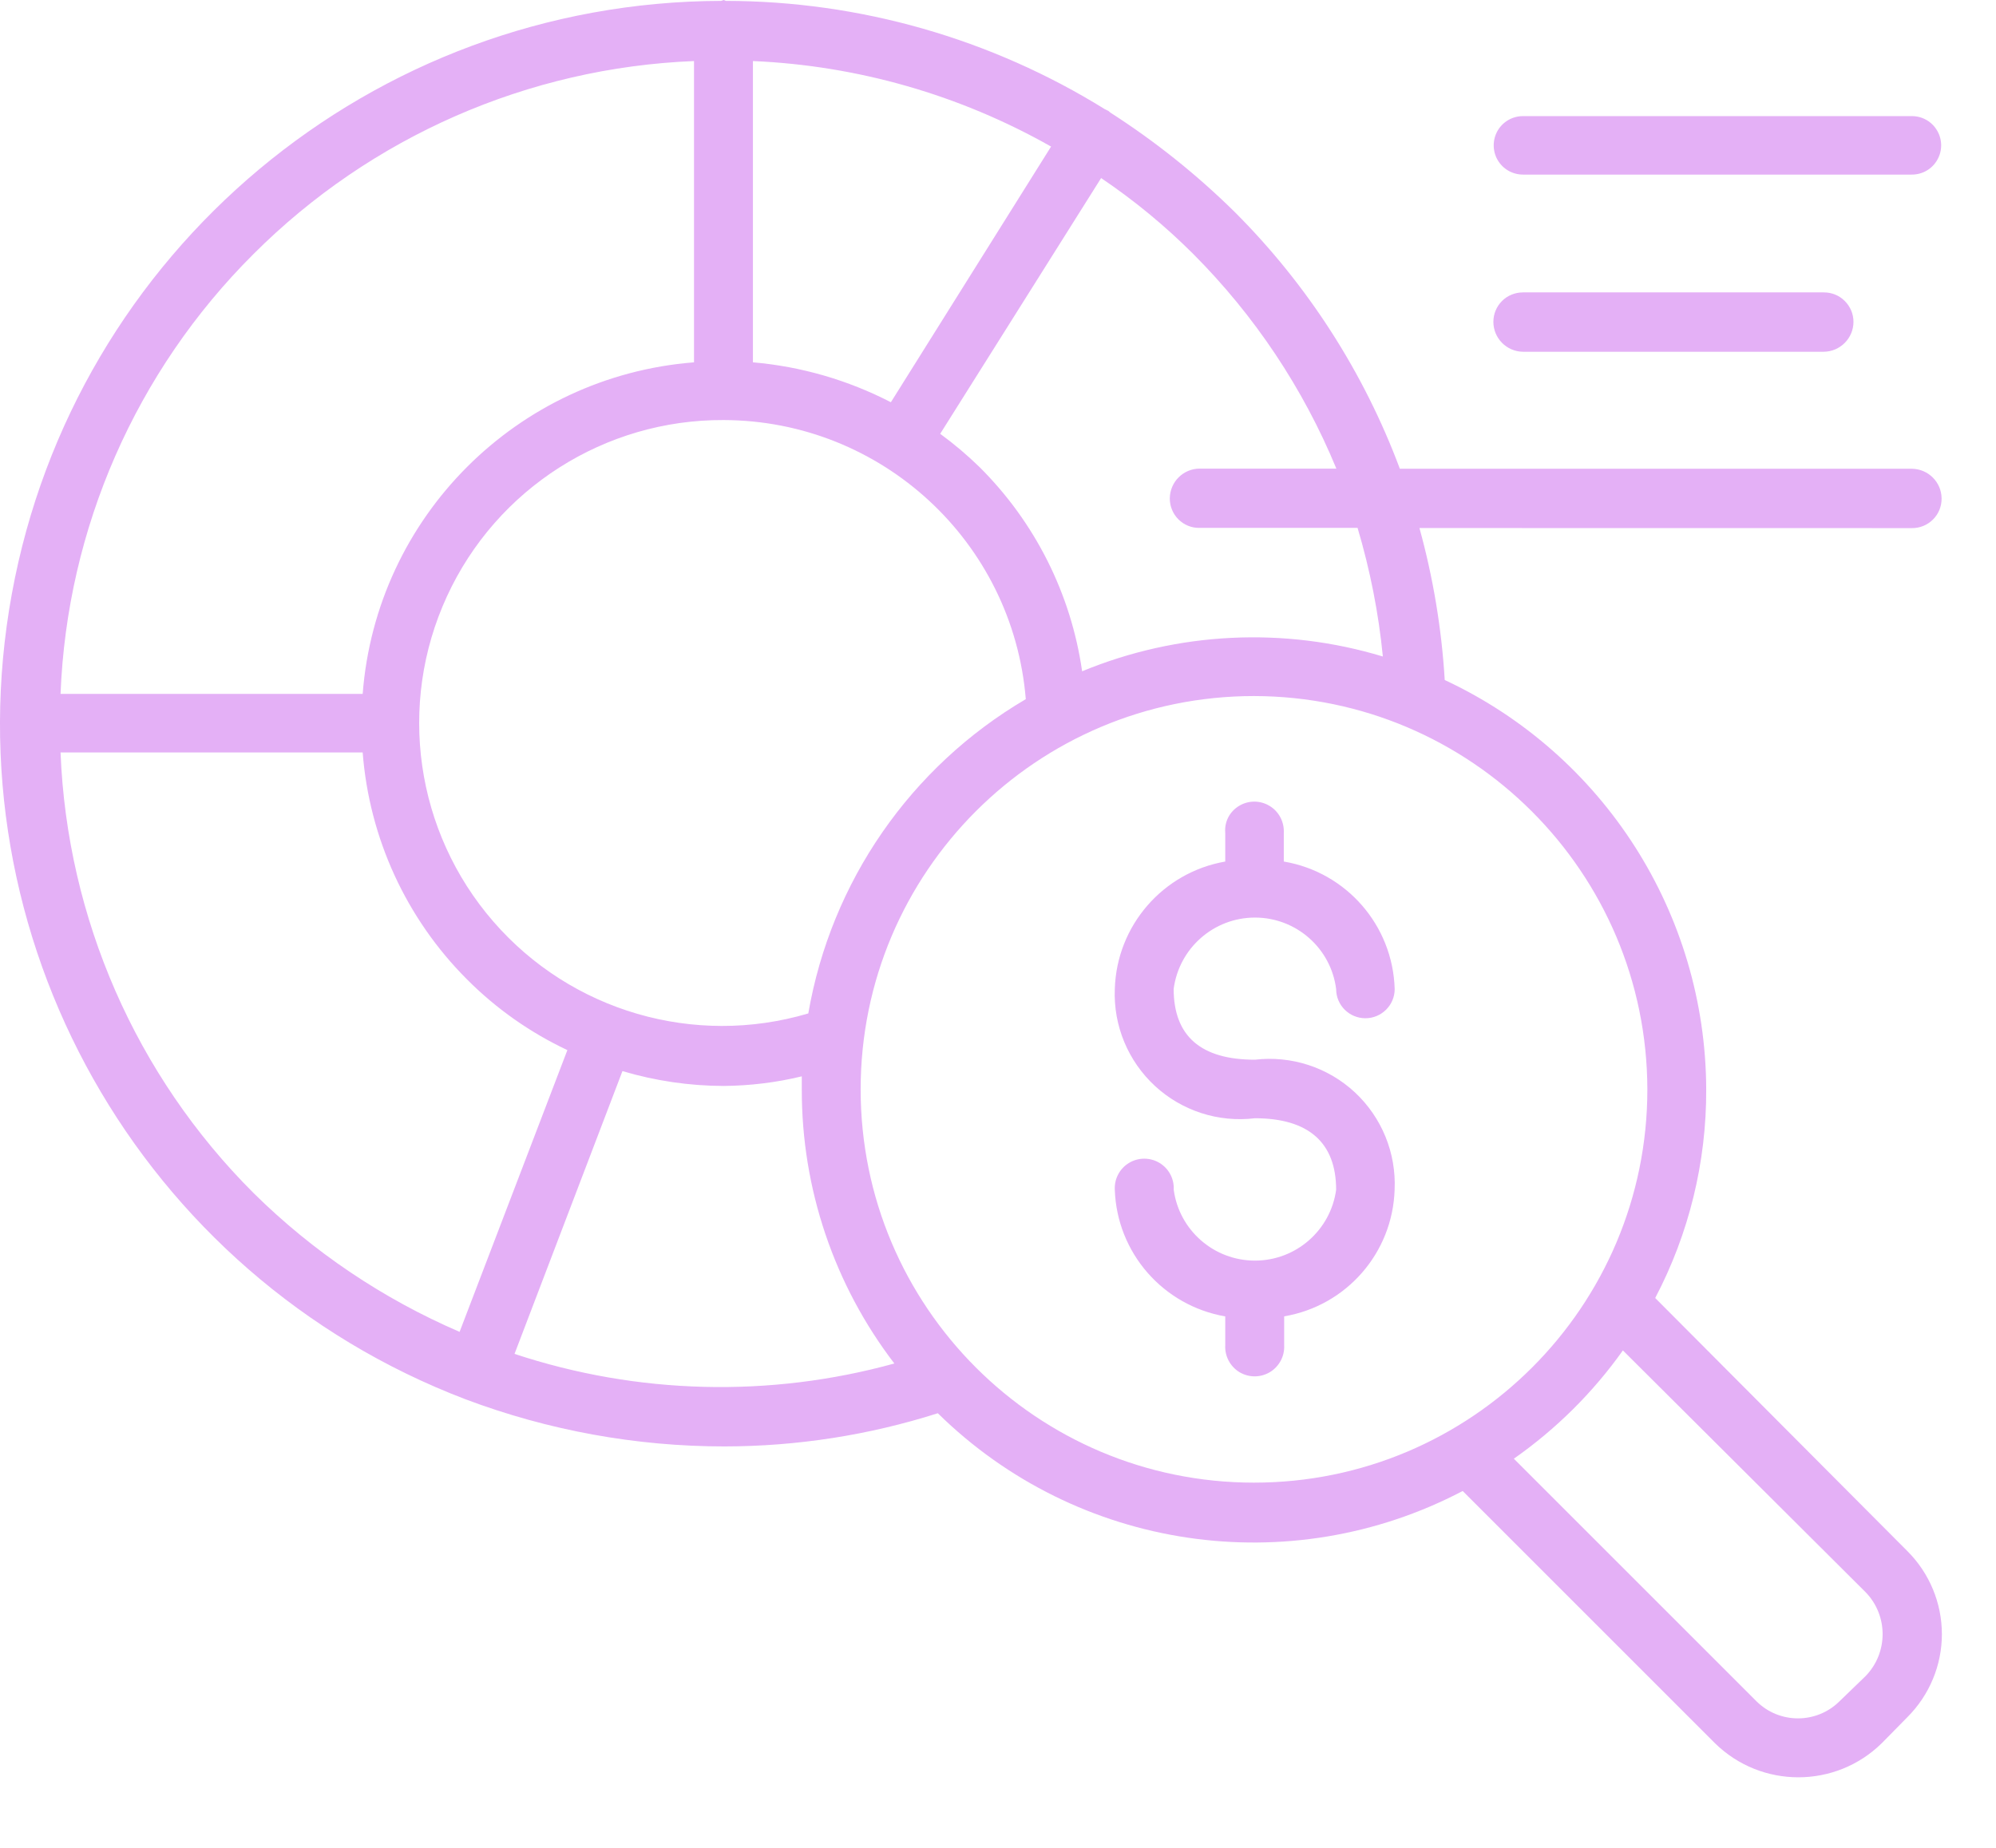
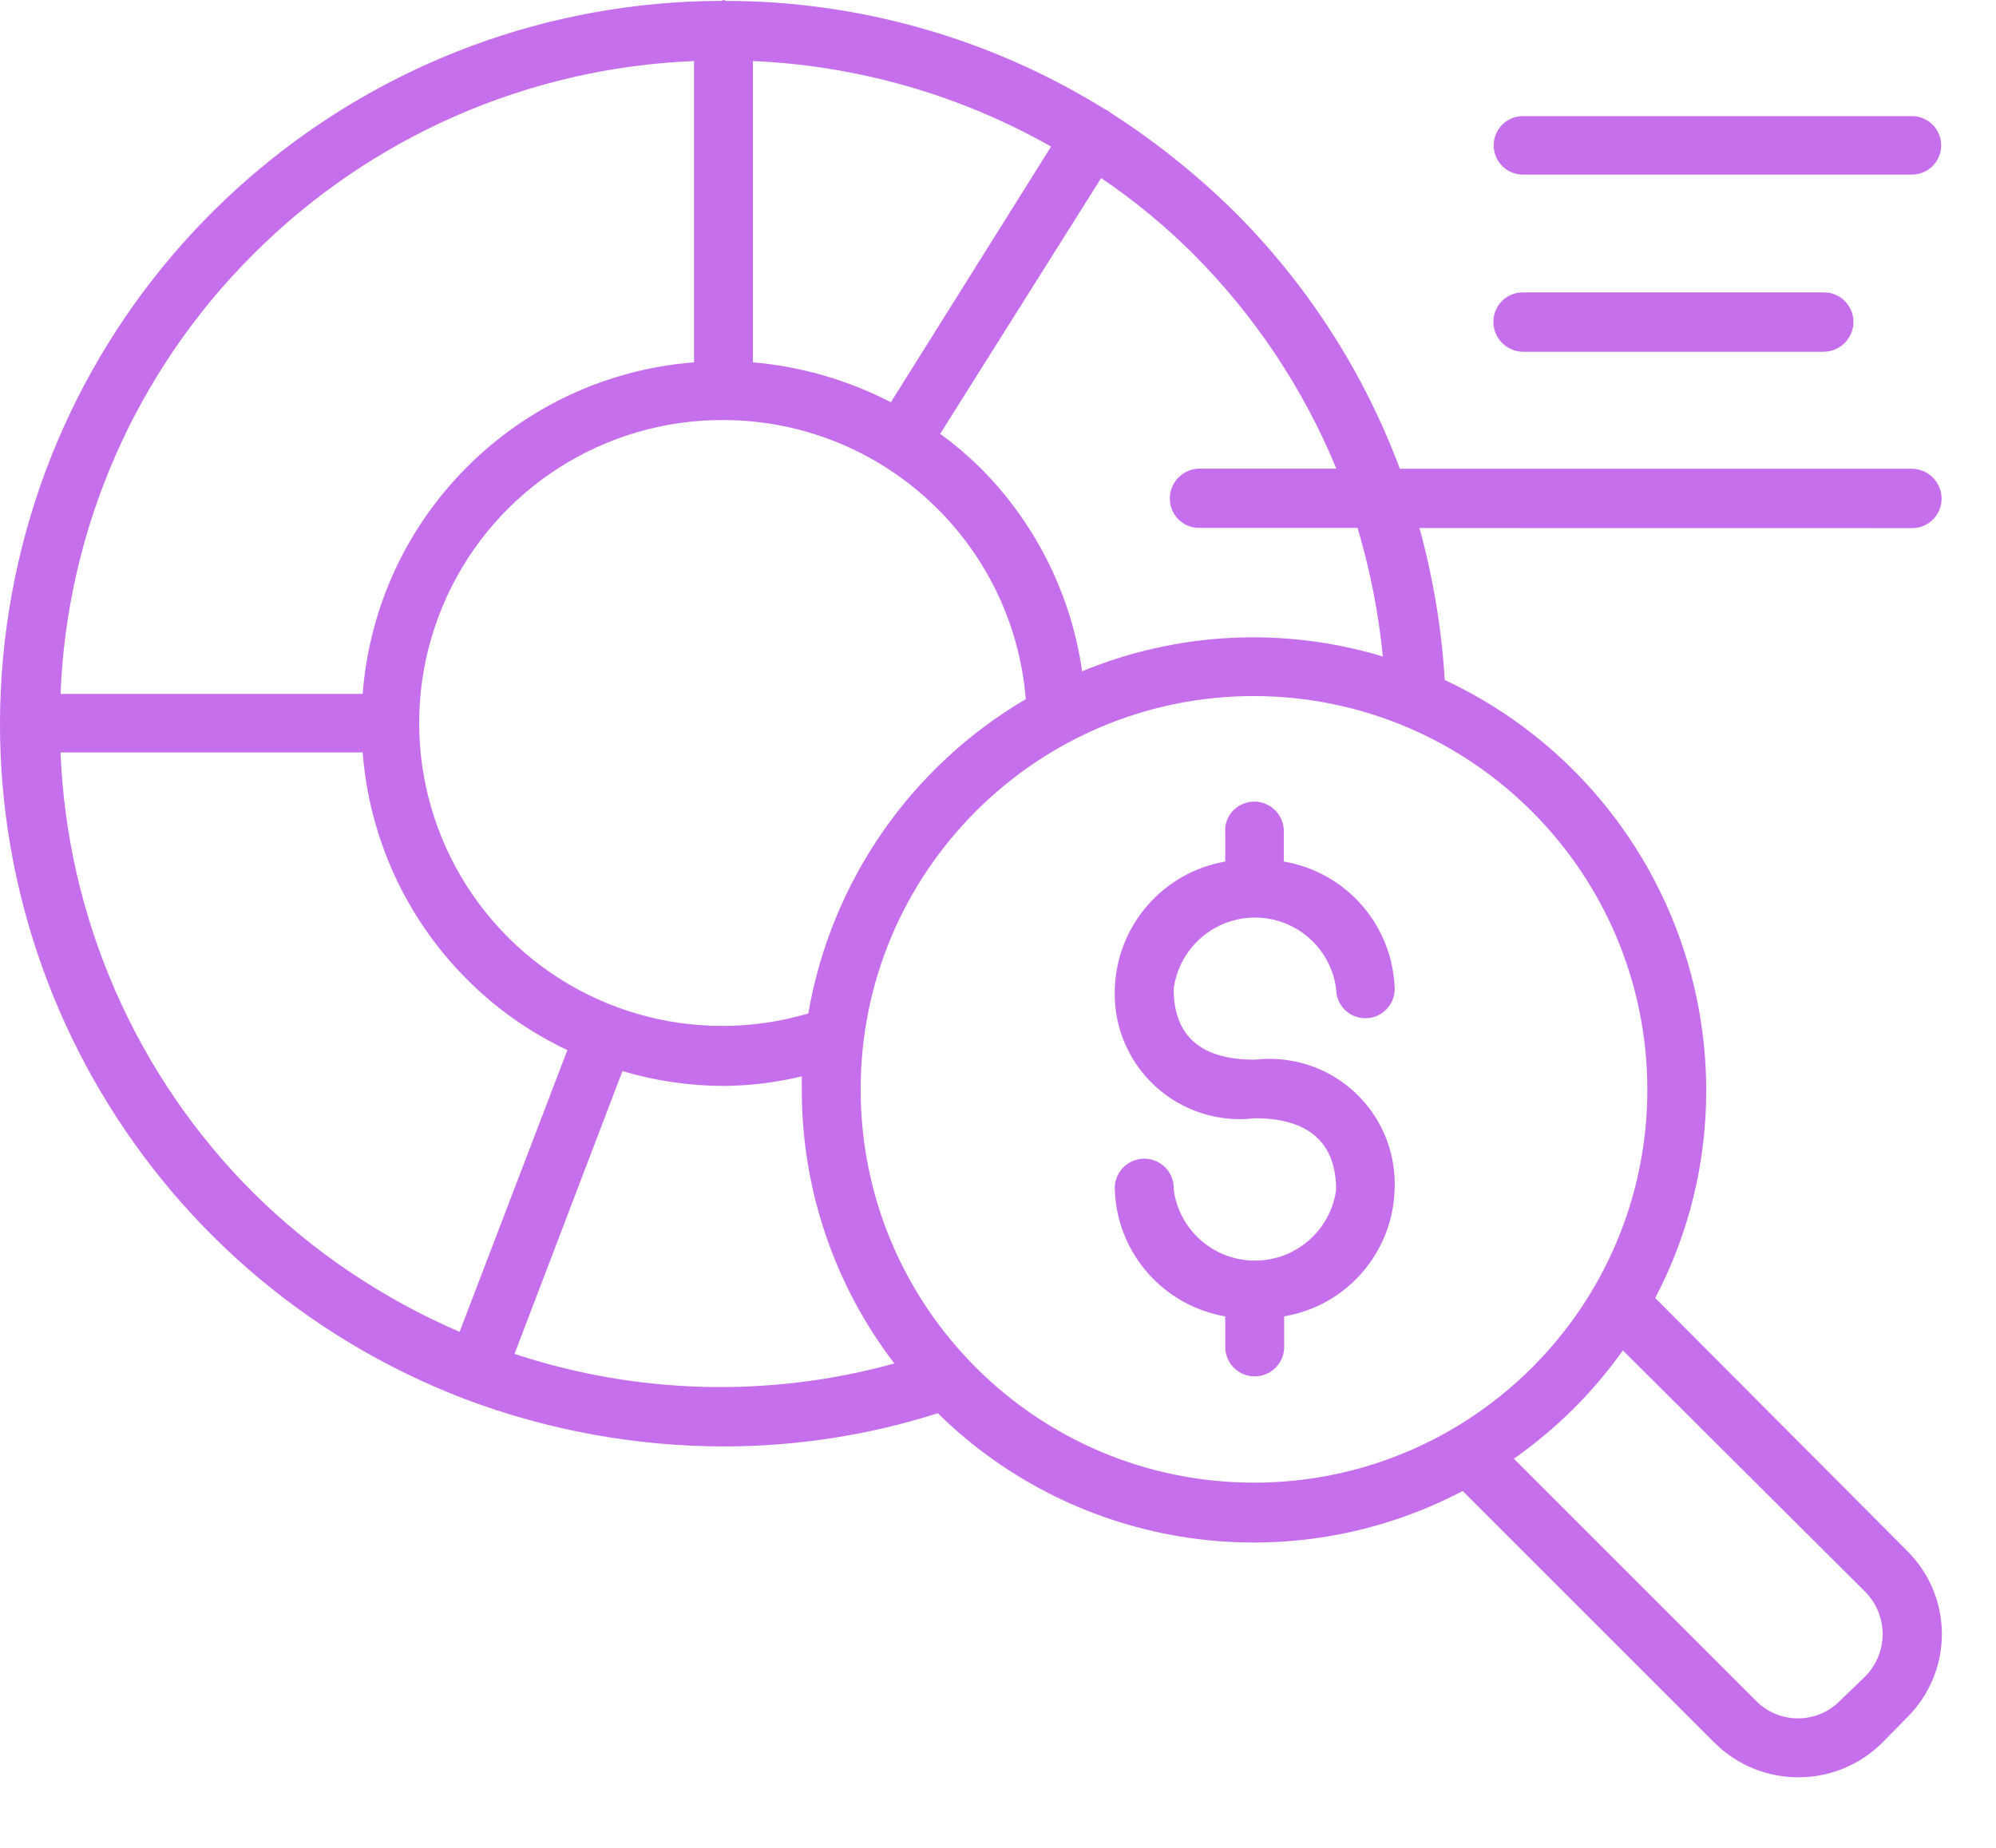
<svg xmlns="http://www.w3.org/2000/svg" width="27" height="25" viewBox="0 0 27 25">
-   <defs>
-     <filter id="6e9pgtoy4a">
-       <feColorMatrix in="SourceGraphic" values="0 0 0 0 0.776 0 0 0 0 0.435 0 0 0 0 0.925 0 0 0 1 0" />
-     </filter>
-   </defs>
  <g fill="none" fill-rule="evenodd">
    <g>
      <g>
        <g>
          <g>
-             <g filter="url(#6e9pgtoy4a)" transform="translate(-896 -2297) translate(0 202) translate(0 1975) translate(345 104) translate(393)">
+             <g transform="translate(-896 -2297) translate(0 202) translate(0 1975) translate(345 104) translate(393)">
              <g>
-                 <path fill="#1A171B" fill-rule="nonzero" d="M9.79 0l.028.012c1.812.002 3.587.51 5.127 1.465l.047.023.029.024c.606.389 1.17.84 1.683 1.346.984.984 1.745 2.168 2.232 3.472h6.927c.22.003.399.18.401.401.001.107-.04.21-.116.285-.076.076-.178.118-.285.117l-6.662-.001c.185.671.3 1.36.342 2.056 2.152 1.005 3.53 3.163 3.537 5.539.004.983-.233 1.952-.69 2.822l3.412 3.425c.298.298.466.702.466 1.123 0 .42-.168.824-.466 1.122l-.348.354c-.626.614-1.629.614-2.255 0l-3.413-3.413c-2.344 1.23-5.213.804-7.1-1.052-.933.297-1.906.448-2.886.449-1.196 0-2.382-.216-3.501-.637C1.894 17.253-.687 12.672.16 8.035 1.007 3.398 5.04.025 9.754.012L9.79 0zm12.163 18.27c-.404.569-.903 1.064-1.475 1.465l3.283 3.283c.31.307.81.307 1.121 0l.354-.342c.307-.316.307-.819 0-1.135zm-4.99-8.853c-2.939 0-5.321 2.383-5.321 5.322 0 2.938 2.382 5.32 5.321 5.32 2.939 0 5.321-2.382 5.321-5.32-.006-2.937-2.384-5.316-5.32-5.322zM8.42 14.491L6.96 18.317c1.662.55 3.45.596 5.138.13-.815-1.064-1.255-2.368-1.252-3.708v-.177c-.346.084-.7.127-1.057.13-.464-.001-.925-.069-1.37-.201zm8.341-3.588c.127-.077.285-.077.412 0 .127.076.2.216.193.364v.389c.847.143 1.475.865 1.5 1.725 0 .218-.178.395-.396.395-.219 0-.396-.177-.396-.395-.07-.553-.541-.967-1.098-.967s-1.028.414-1.1.967c.002.637.368.956 1.099.956.494-.058.989.103 1.353.442.364.34.56.821.537 1.318-.027.853-.652 1.57-1.494 1.712v.39c.008.148-.066.288-.193.365-.127.076-.285.076-.412 0-.126-.077-.2-.217-.192-.364v-.39c-.841-.146-1.465-.86-1.494-1.713-.008-.148.066-.288.193-.364.126-.076.285-.076.411 0 .127.076.201.216.193.364.075.549.544.958 1.099.958.554 0 1.023-.41 1.098-.958 0-.638-.373-.968-1.099-.968-.493.06-.987-.1-1.351-.436-.365-.337-.564-.817-.544-1.312.025-.857.65-1.578 1.494-1.725v-.39c-.013-.147.06-.287.187-.363zM4.906 10.18H.819c.089 2.244 1.02 4.373 2.61 5.96.804.795 1.75 1.432 2.788 1.879l1.458-3.812c-.505-.238-.964-.561-1.358-.957-.822-.822-1.322-1.911-1.411-3.07zm4.883-4.497c-1.608-.008-3.073.926-3.744 2.387-.672 1.462-.427 3.18.627 4.396 1.053 1.216 2.72 1.702 4.262 1.245.307-1.781 1.383-3.337 2.942-4.252-.175-2.13-1.95-3.77-4.087-3.776zM9.388.826c-2.244.09-4.371 1.023-5.959 2.611C1.839 5.021.907 7.147.819 9.388h4.087C5.09 6.993 6.993 5.09 9.388 4.902zm5.507 1.583l-2.177 3.46c.187.137.365.287.531.449.751.746 1.239 1.716 1.389 2.764 1.292-.534 2.73-.605 4.068-.2-.058-.59-.173-1.172-.342-1.74h-2.139c-.106.002-.209-.04-.285-.116-.075-.075-.117-.178-.116-.285.003-.22.18-.399.401-.401h1.852c-.448-1.086-1.106-2.072-1.935-2.903-.382-.382-.8-.726-1.247-1.028zM10.185.826v4.076c.651.056 1.285.24 1.866.54l2.167-3.459C12.984 1.284 11.602.887 10.185.826zm14.484 3.13c.107-.001.209.04.284.115.076.075.119.176.119.283 0 .222-.18.403-.403.405h-4.068c-.222-.003-.4-.184-.4-.405 0-.106.042-.207.117-.282.075-.075.177-.116.283-.116zm1.194-2.385c.141 0 .272.075.342.198.071.122.071.273 0 .395-.07.123-.2.198-.342.198h-5.262c-.141 0-.272-.075-.343-.198-.07-.122-.07-.273 0-.395.071-.123.202-.198.343-.198z" transform="translate(158 16)" />
+                 <path fill="#c66fec" fill-rule="nonzero" d="M9.79 0l.028.012c1.812.002 3.587.51 5.127 1.465l.047.023.029.024c.606.389 1.17.84 1.683 1.346.984.984 1.745 2.168 2.232 3.472h6.927c.22.003.399.18.401.401.001.107-.04.21-.116.285-.076.076-.178.118-.285.117l-6.662-.001c.185.671.3 1.36.342 2.056 2.152 1.005 3.53 3.163 3.537 5.539.004.983-.233 1.952-.69 2.822l3.412 3.425c.298.298.466.702.466 1.123 0 .42-.168.824-.466 1.122l-.348.354c-.626.614-1.629.614-2.255 0l-3.413-3.413c-2.344 1.23-5.213.804-7.1-1.052-.933.297-1.906.448-2.886.449-1.196 0-2.382-.216-3.501-.637C1.894 17.253-.687 12.672.16 8.035 1.007 3.398 5.04.025 9.754.012L9.79 0zm12.163 18.27c-.404.569-.903 1.064-1.475 1.465l3.283 3.283c.31.307.81.307 1.121 0l.354-.342c.307-.316.307-.819 0-1.135zm-4.99-8.853c-2.939 0-5.321 2.383-5.321 5.322 0 2.938 2.382 5.32 5.321 5.32 2.939 0 5.321-2.382 5.321-5.32-.006-2.937-2.384-5.316-5.32-5.322zM8.42 14.491L6.96 18.317c1.662.55 3.45.596 5.138.13-.815-1.064-1.255-2.368-1.252-3.708v-.177c-.346.084-.7.127-1.057.13-.464-.001-.925-.069-1.37-.201zm8.341-3.588c.127-.077.285-.077.412 0 .127.076.2.216.193.364v.389c.847.143 1.475.865 1.5 1.725 0 .218-.178.395-.396.395-.219 0-.396-.177-.396-.395-.07-.553-.541-.967-1.098-.967s-1.028.414-1.1.967c.002.637.368.956 1.099.956.494-.058.989.103 1.353.442.364.34.56.821.537 1.318-.027.853-.652 1.57-1.494 1.712v.39c.008.148-.066.288-.193.365-.127.076-.285.076-.412 0-.126-.077-.2-.217-.192-.364v-.39c-.841-.146-1.465-.86-1.494-1.713-.008-.148.066-.288.193-.364.126-.076.285-.076.411 0 .127.076.201.216.193.364.075.549.544.958 1.099.958.554 0 1.023-.41 1.098-.958 0-.638-.373-.968-1.099-.968-.493.06-.987-.1-1.351-.436-.365-.337-.564-.817-.544-1.312.025-.857.65-1.578 1.494-1.725v-.39c-.013-.147.06-.287.187-.363zM4.906 10.18H.819c.089 2.244 1.02 4.373 2.61 5.96.804.795 1.75 1.432 2.788 1.879l1.458-3.812c-.505-.238-.964-.561-1.358-.957-.822-.822-1.322-1.911-1.411-3.07zm4.883-4.497c-1.608-.008-3.073.926-3.744 2.387-.672 1.462-.427 3.18.627 4.396 1.053 1.216 2.72 1.702 4.262 1.245.307-1.781 1.383-3.337 2.942-4.252-.175-2.13-1.95-3.77-4.087-3.776zM9.388.826c-2.244.09-4.371 1.023-5.959 2.611C1.839 5.021.907 7.147.819 9.388h4.087C5.09 6.993 6.993 5.09 9.388 4.902zm5.507 1.583l-2.177 3.46c.187.137.365.287.531.449.751.746 1.239 1.716 1.389 2.764 1.292-.534 2.73-.605 4.068-.2-.058-.59-.173-1.172-.342-1.74h-2.139c-.106.002-.209-.04-.285-.116-.075-.075-.117-.178-.116-.285.003-.22.18-.399.401-.401h1.852c-.448-1.086-1.106-2.072-1.935-2.903-.382-.382-.8-.726-1.247-1.028zM10.185.826v4.076c.651.056 1.285.24 1.866.54l2.167-3.459C12.984 1.284 11.602.887 10.185.826zm14.484 3.13c.107-.001.209.04.284.115.076.075.119.176.119.283 0 .222-.18.403-.403.405h-4.068c-.222-.003-.4-.184-.4-.405 0-.106.042-.207.117-.282.075-.075.177-.116.283-.116zm1.194-2.385c.141 0 .272.075.342.198.071.122.071.273 0 .395-.07.123-.2.198-.342.198h-5.262c-.141 0-.272-.075-.343-.198-.07-.122-.07-.273 0-.395.071-.123.202-.198.343-.198z" transform="translate(158 16)" />
              </g>
            </g>
          </g>
        </g>
      </g>
    </g>
  </g>
</svg>
